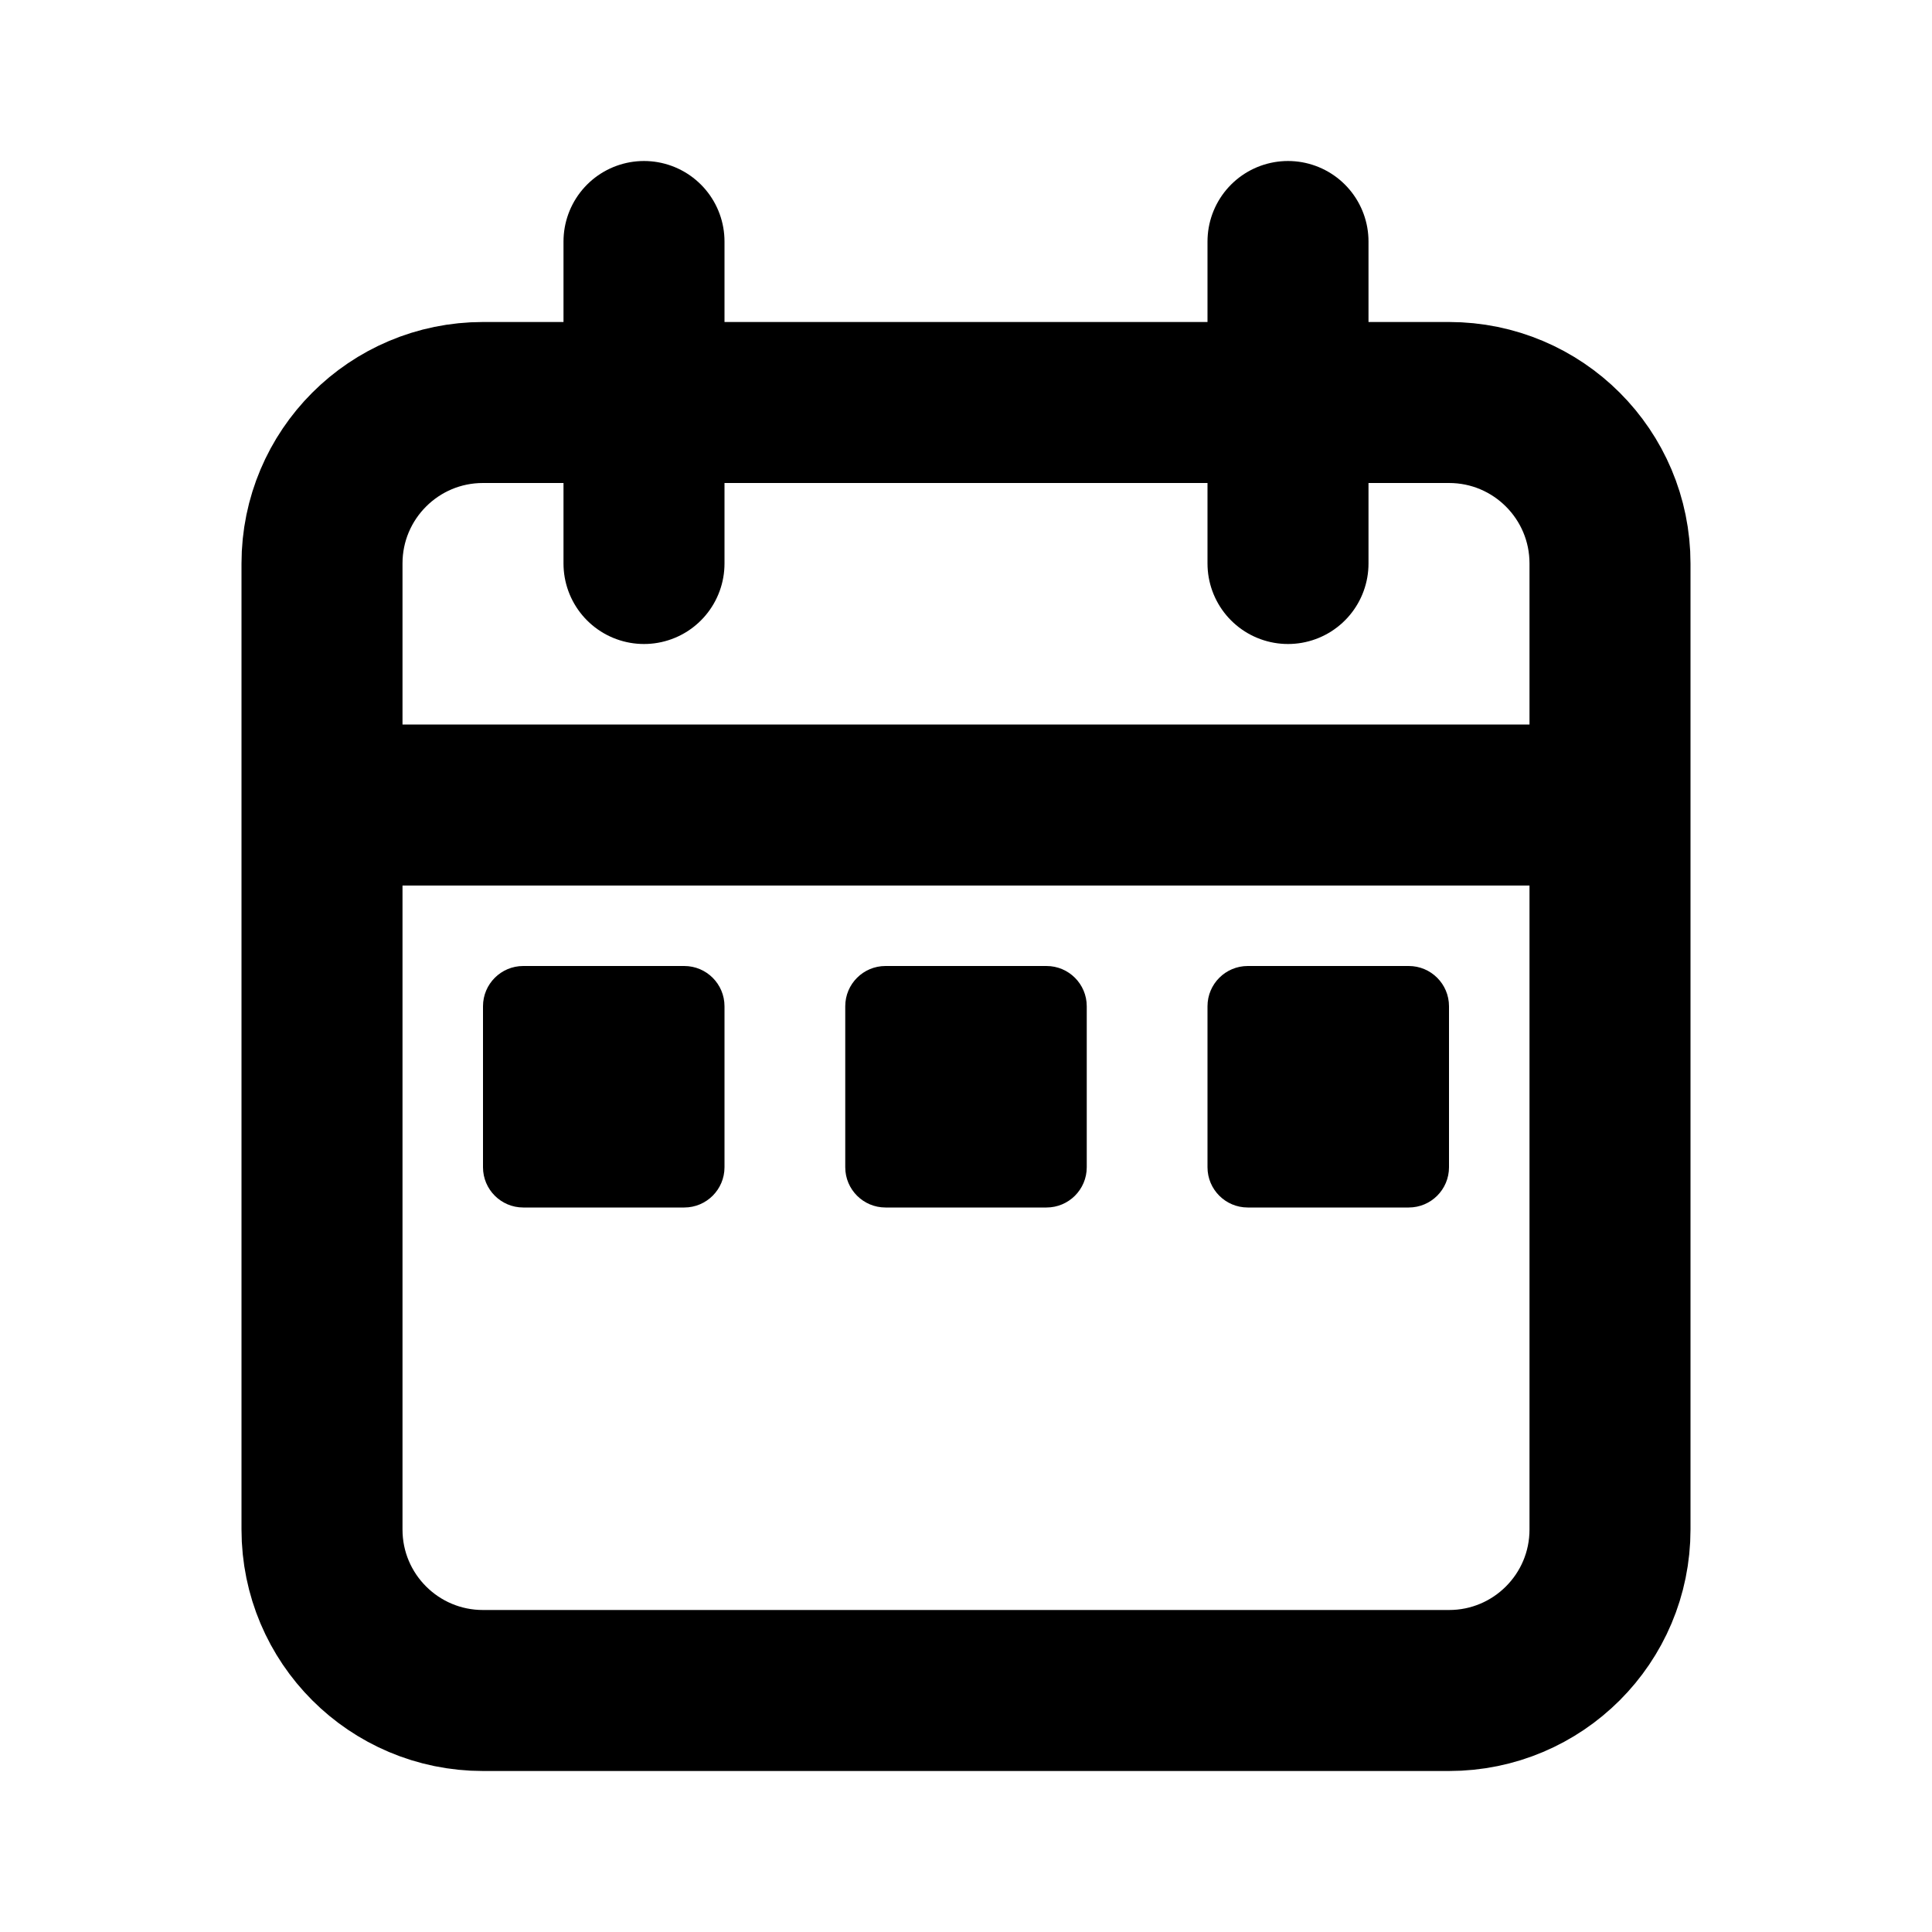
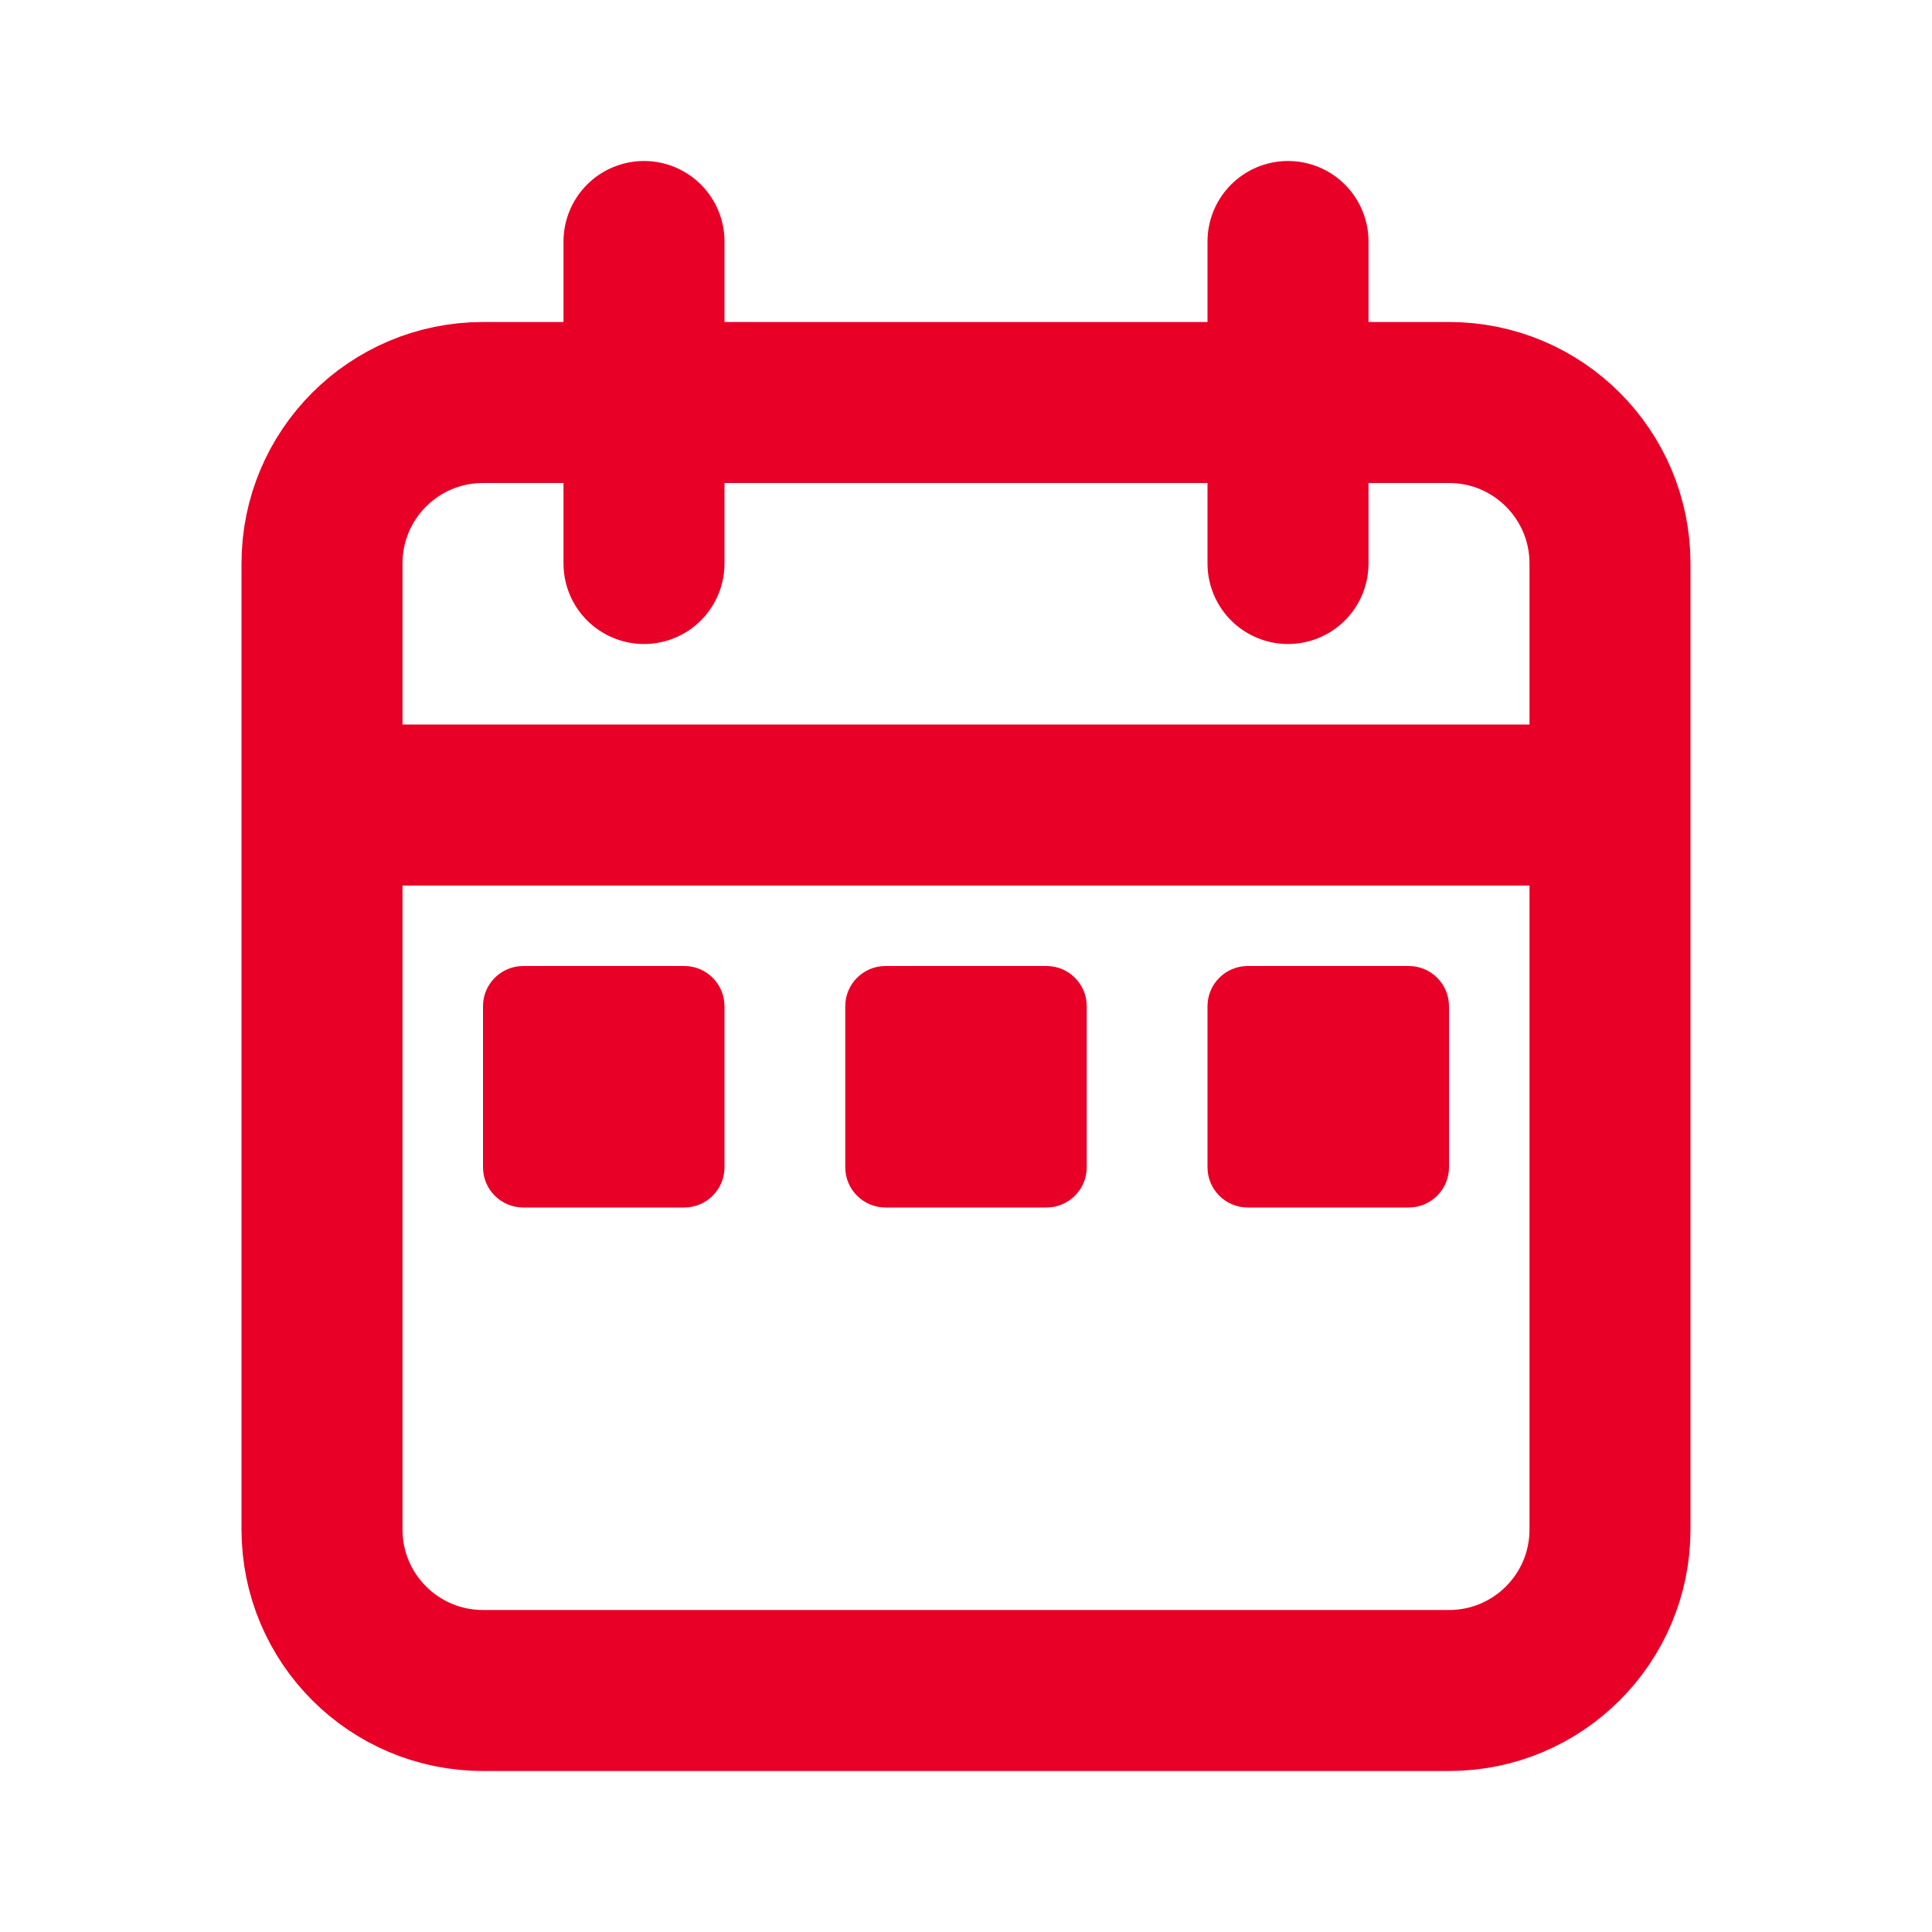
<svg xmlns="http://www.w3.org/2000/svg" width="800px" height="800px" viewBox="0 0 24 24" fill="none">
-   <path d="M20 10V7C20 5.895 19.105 5 18 5H6C4.895 5 4 5.895 4 7V10M20 10V19C20 20.105 19.105 21 18 21H6C4.895 21 4 20.105 4 19V10M20 10H4M8 3V7M16 3V7" stroke="#000000" stroke-width="2" stroke-linecap="round" />
-   <rect x="6" y="12" width="3" height="3" rx="0.5" fill="#000000" />
-   <rect x="10.5" y="12" width="3" height="3" rx="0.5" fill="#000000" />
-   <rect x="15" y="12" width="3" height="3" rx="0.5" fill="#000000" />
+   <path d="M20 10V7C20 5.895 19.105 5 18 5H6C4.895 5 4 5.895 4 7V10M20 10V19C20 20.105 19.105 21 18 21H6C4.895 21 4 20.105 4 19V10M20 10H4M8 3V7M16 3V7" stroke="#e80027" stroke-width="2" stroke-linecap="round" />
+   <rect x="6" y="12" width="3" height="3" rx="0.5" fill="#e80027" />
+   <rect x="10.5" y="12" width="3" height="3" rx="0.5" fill="#e80027" />
+   <rect x="15" y="12" width="3" height="3" rx="0.5" fill="#e80027" />
</svg>
